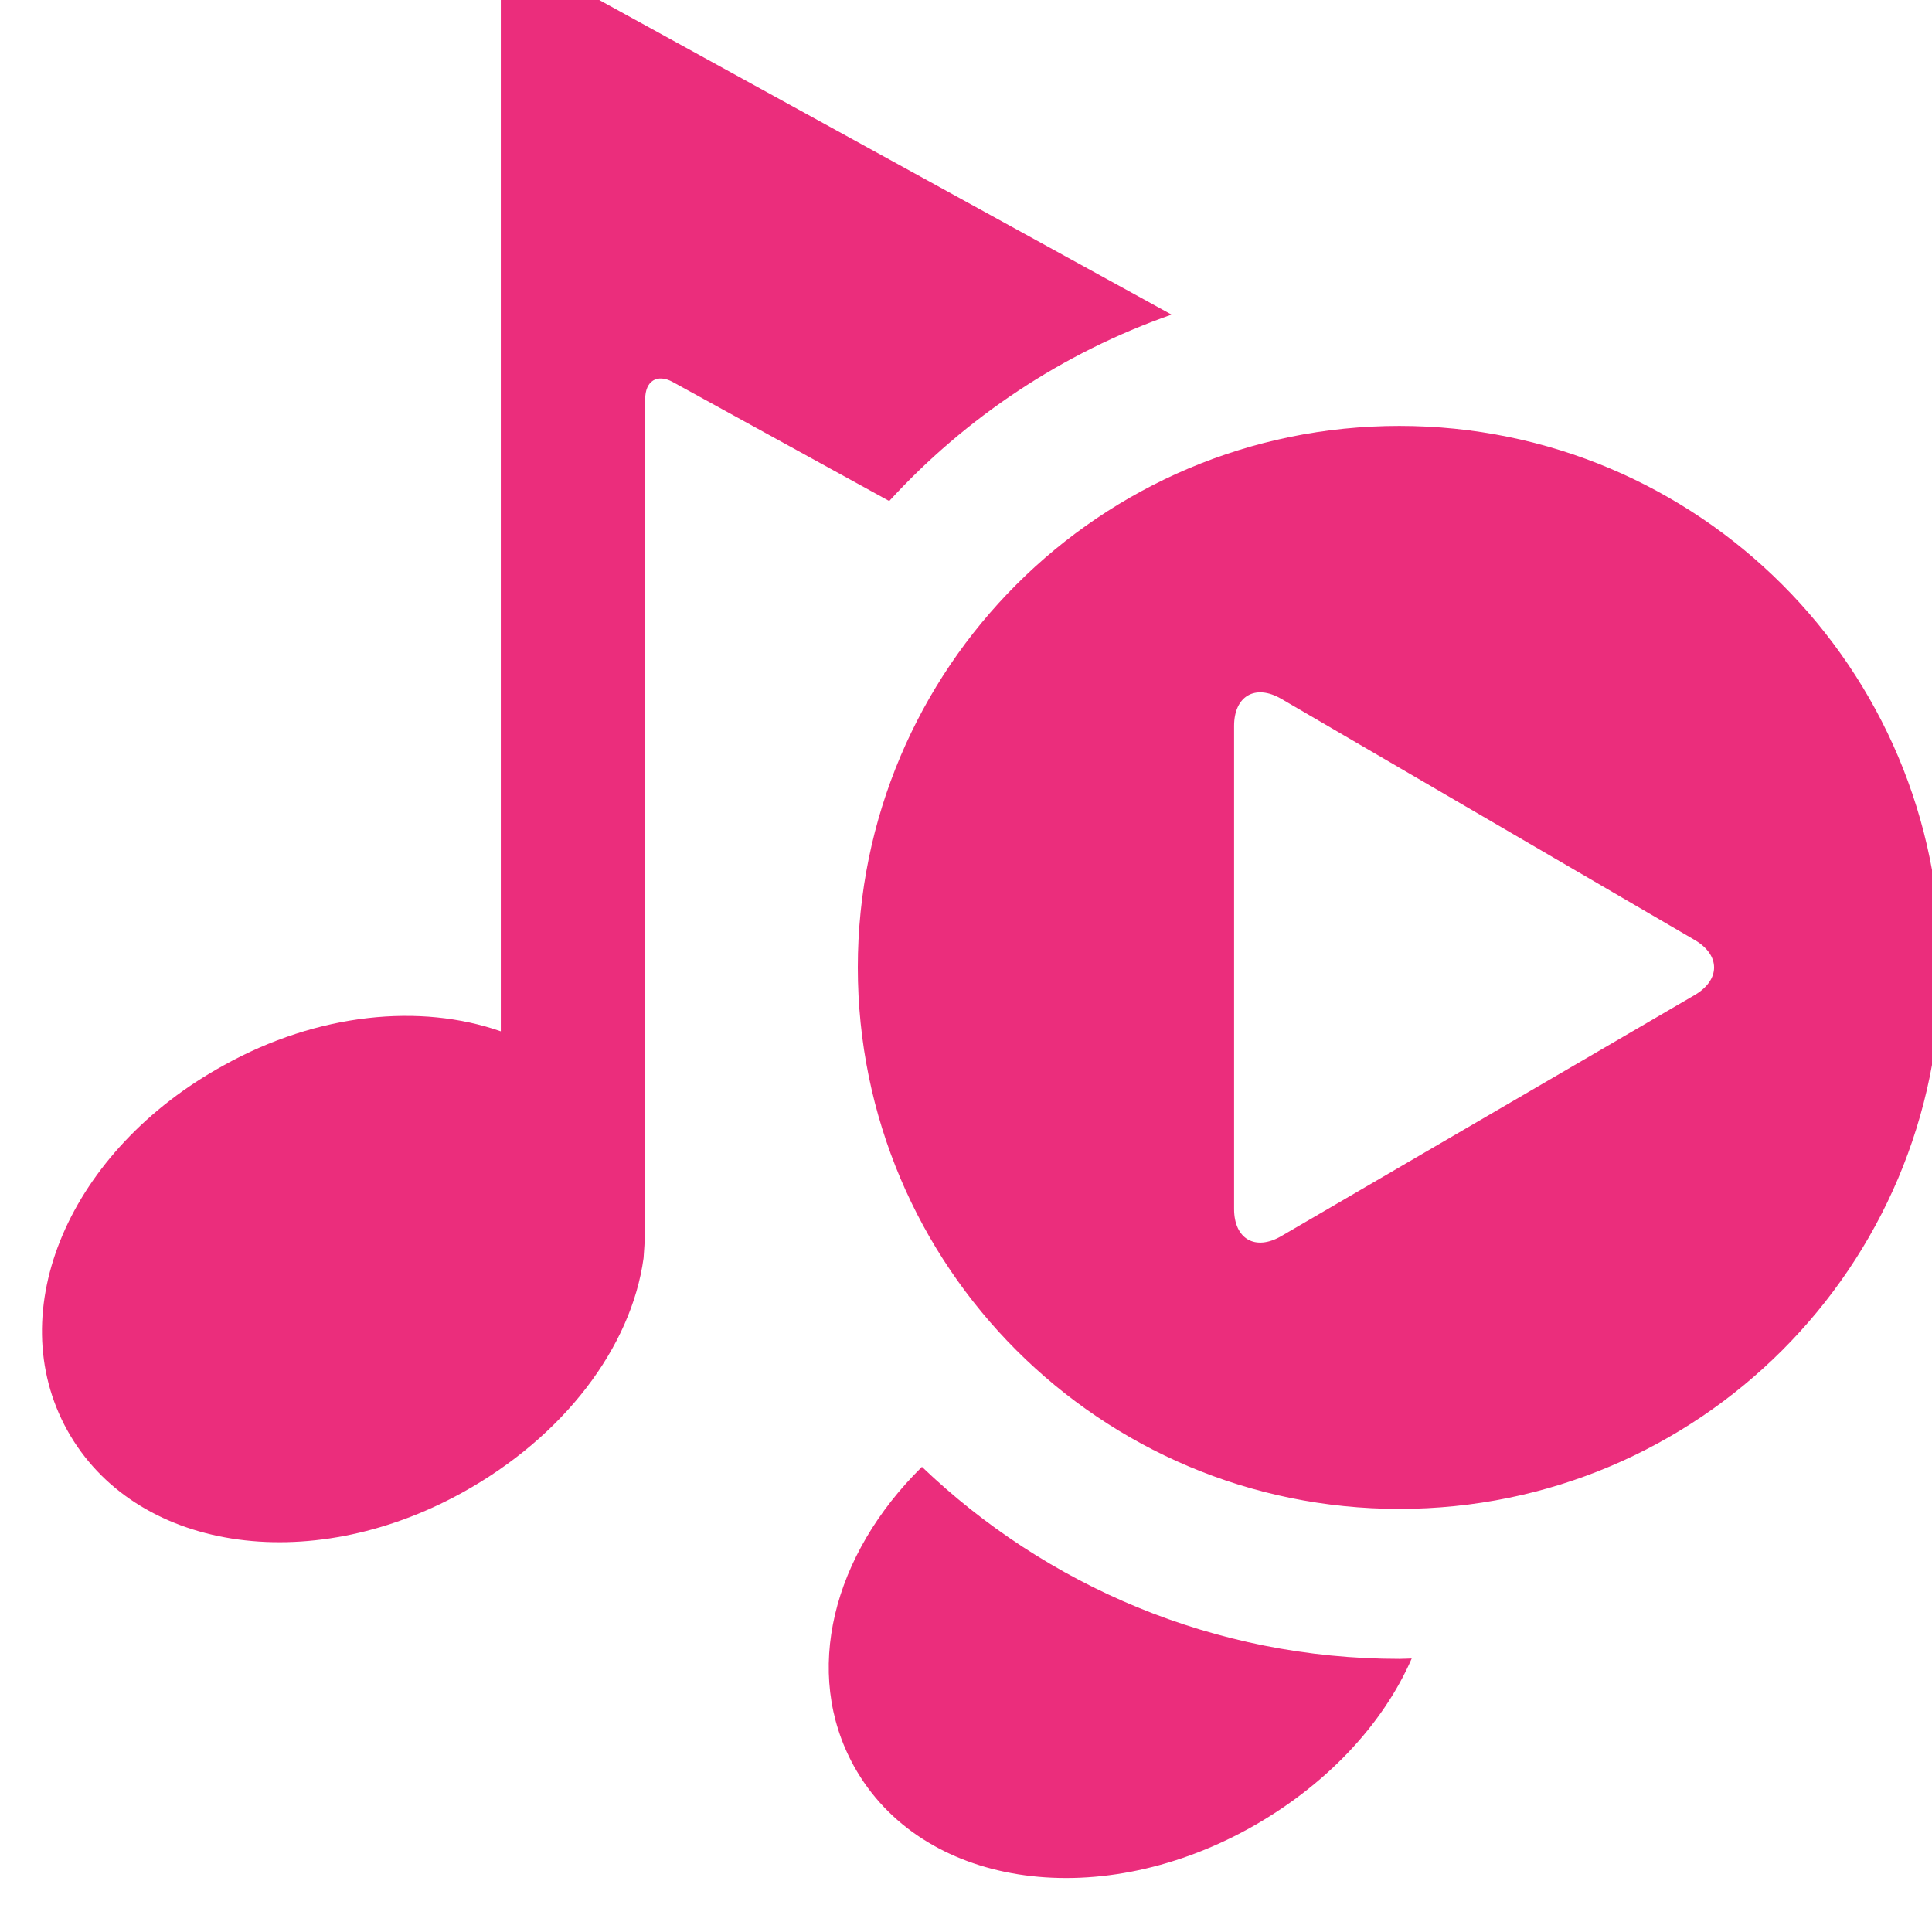
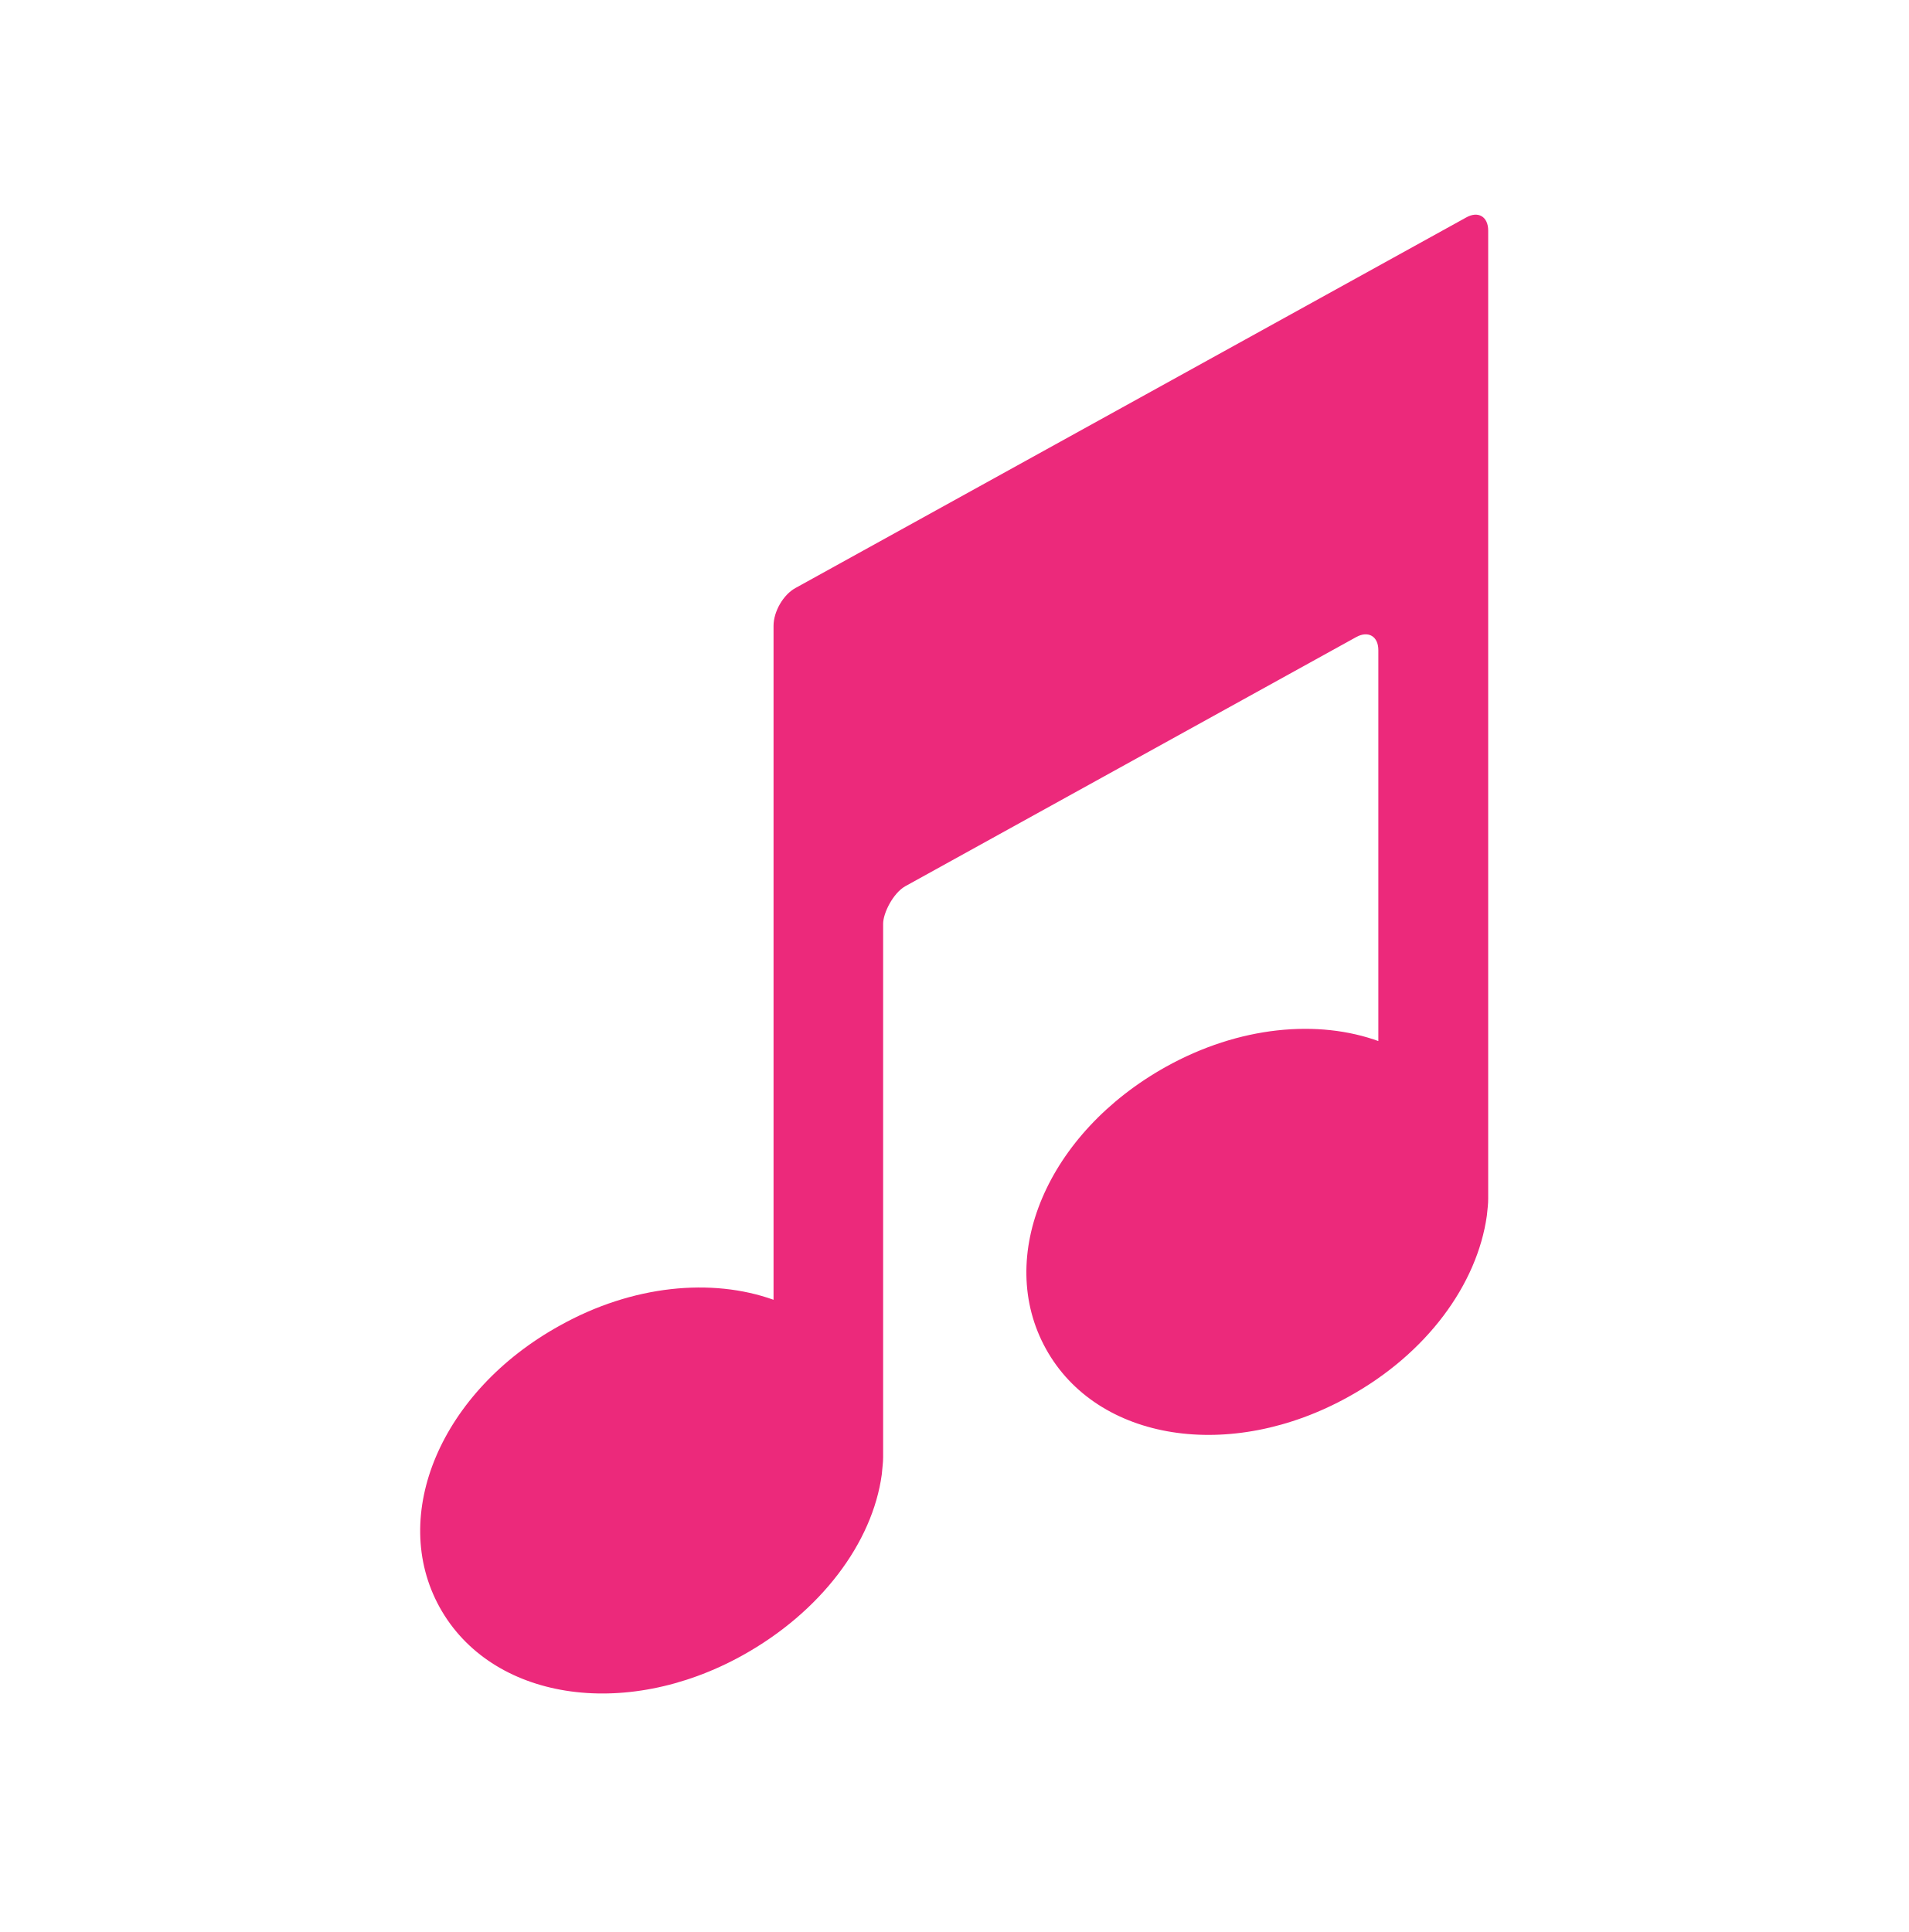
- <svg xmlns="http://www.w3.org/2000/svg" version="1.1" id="icon-l-music-layer" x="0px" y="0px" width="46px" height="46px" viewBox="0 0 46 46" style="enable-background:new 0 0 46 46;" xml:space="preserve">
+ <svg xmlns="http://www.w3.org/2000/svg" version="1.1" id="icon-l-music-layer" x="0px" y="0px" width="80px" height="81px" viewBox="0 0 80 81" style="enable-background:new 0 0 80 81;" xml:space="preserve">
  <g id="icon-l-music_1_">
-     <path style="fill:#EB2D7C;" d="M12.612-0.91l15.282,8.401c-2.596,0.909-4.9,2.449-6.722,4.438l-5.155-2.834   c-0.373-0.204-0.655-0.022-0.655,0.405l-0.011,19.904c0,0.174-0.011,0.318-0.028,0.551c-0.29,2.117-1.896,4.25-4.328,5.59   c-3.673,2.025-7.804,1.369-9.392-1.488c-1.582-2.852,0.044-6.67,3.725-8.693c2.246-1.25,4.688-1.477,6.596-0.809V-0.51   C11.924-0.94,12.234-1.124,12.612-0.91 M21.951,34.925c-2.126,2.092-2.852,4.901-1.617,7.13c1.586,2.854,5.719,3.51,9.394,1.486   c1.836-1.016,3.201-2.482,3.884-4.053c-0.098,0.002-0.195,0.009-0.294,0.009C28.911,39.497,24.908,37.754,21.951,34.925z    M46.209,23.034c0,7.12-5.771,12.892-12.892,12.892c-7.121,0-12.893-5.771-12.893-12.892c0-7.121,5.772-12.893,12.893-12.893   C40.438,10.142,46.209,15.913,46.209,23.034z M40.349,22.38l-9.842-5.741c-0.618-0.36-1.124-0.069-1.124,0.645v11.501   c0,0.716,0.506,1.007,1.124,0.646l9.842-5.739C40.966,23.331,40.966,22.739,40.349,22.38z" />
+     <path style="fill:#EC297B;" d="M57.831,43.664c-2.571-0.946-5.889-0.644-8.954,1.062c-4.969,2.771-7.18,7.95-5.028,11.83   c2.142,3.869,7.729,4.758,12.685,2.003c3.285-1.812,5.391-4.712,5.797-7.591c0.035-0.344,0.056-0.48,0.056-0.714v-5.79V9.666   c0-0.584-0.42-0.836-0.93-0.544L33.343,24.655c-0.505,0.276-0.915,0.984-0.915,1.581v28.258c-2.583-0.927-5.91-0.623-8.964,1.084   c-4.973,2.75-7.172,7.936-5.034,11.807c2.148,3.879,7.727,4.771,12.69,2.021c3.284-1.822,5.456-4.717,5.846-7.592   c0.024-0.314,0.056-0.48,0.056-0.715V38.729c0-0.45,0.421-1.286,0.926-1.572l18.909-10.449c0.505-0.277,0.925-0.03,0.925,0.549   v18.088" />
+     <rect style="fill:none;" width="80" height="80" />
  </g>
</svg>
